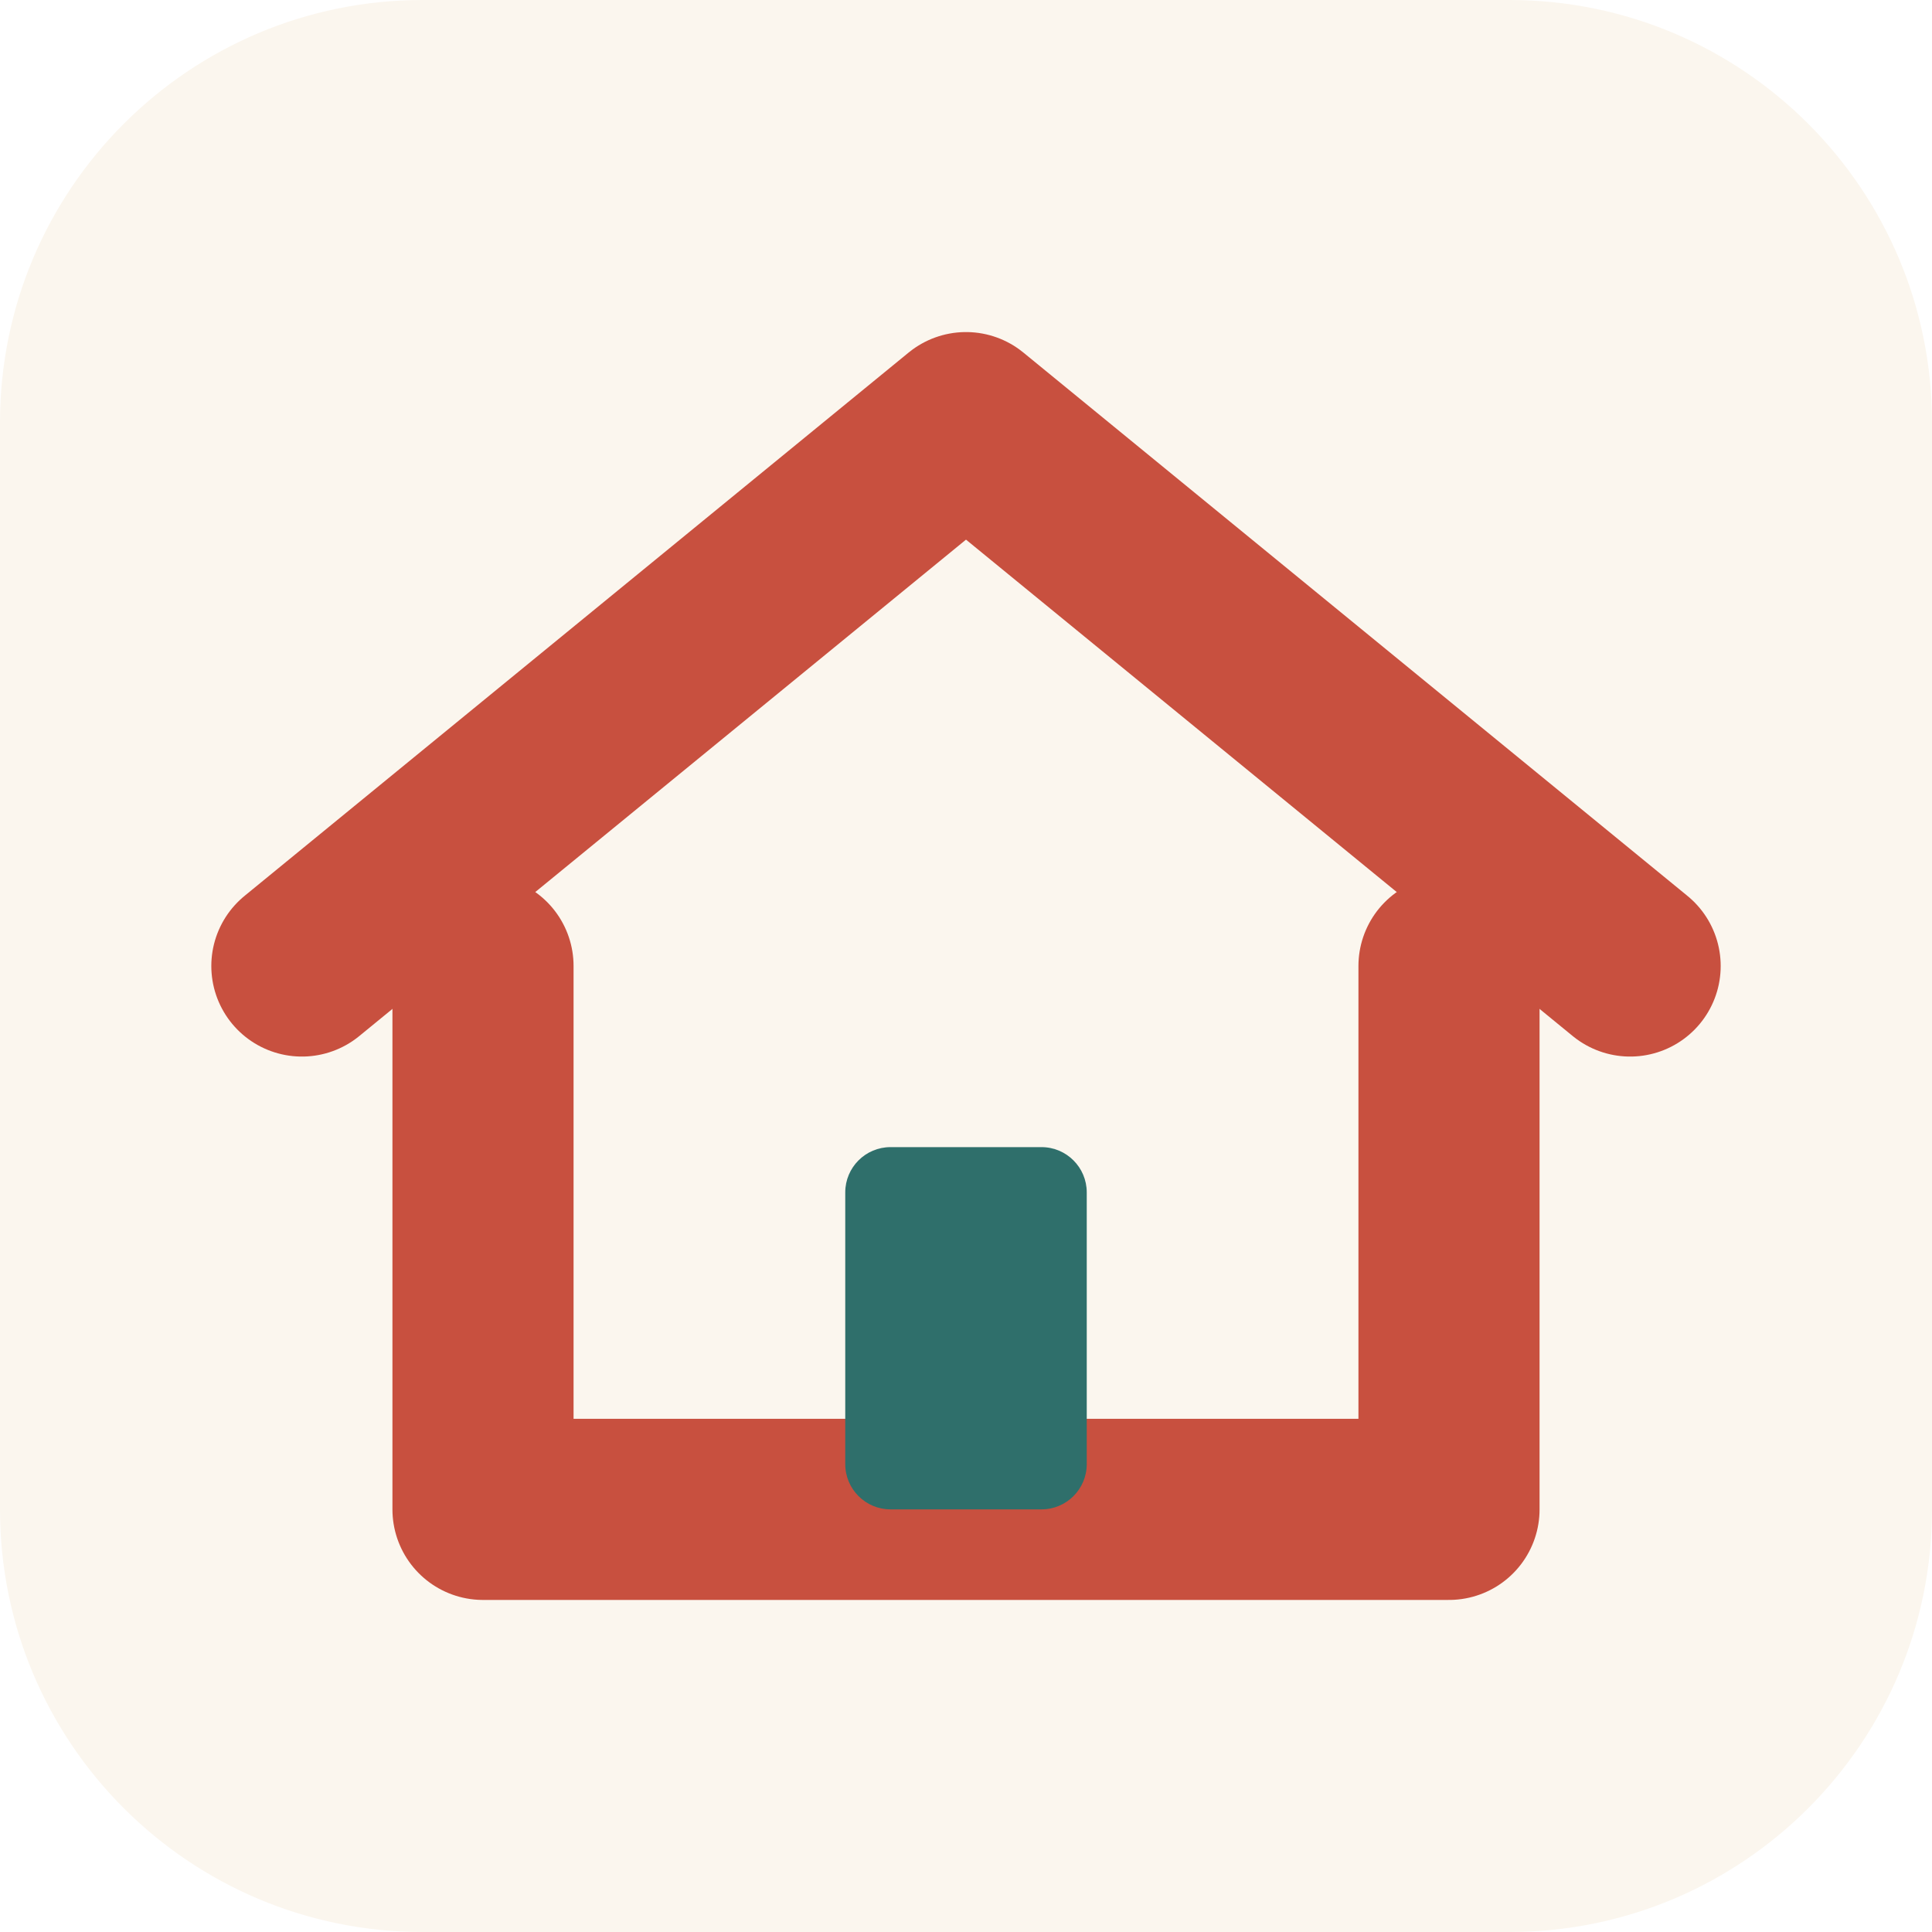
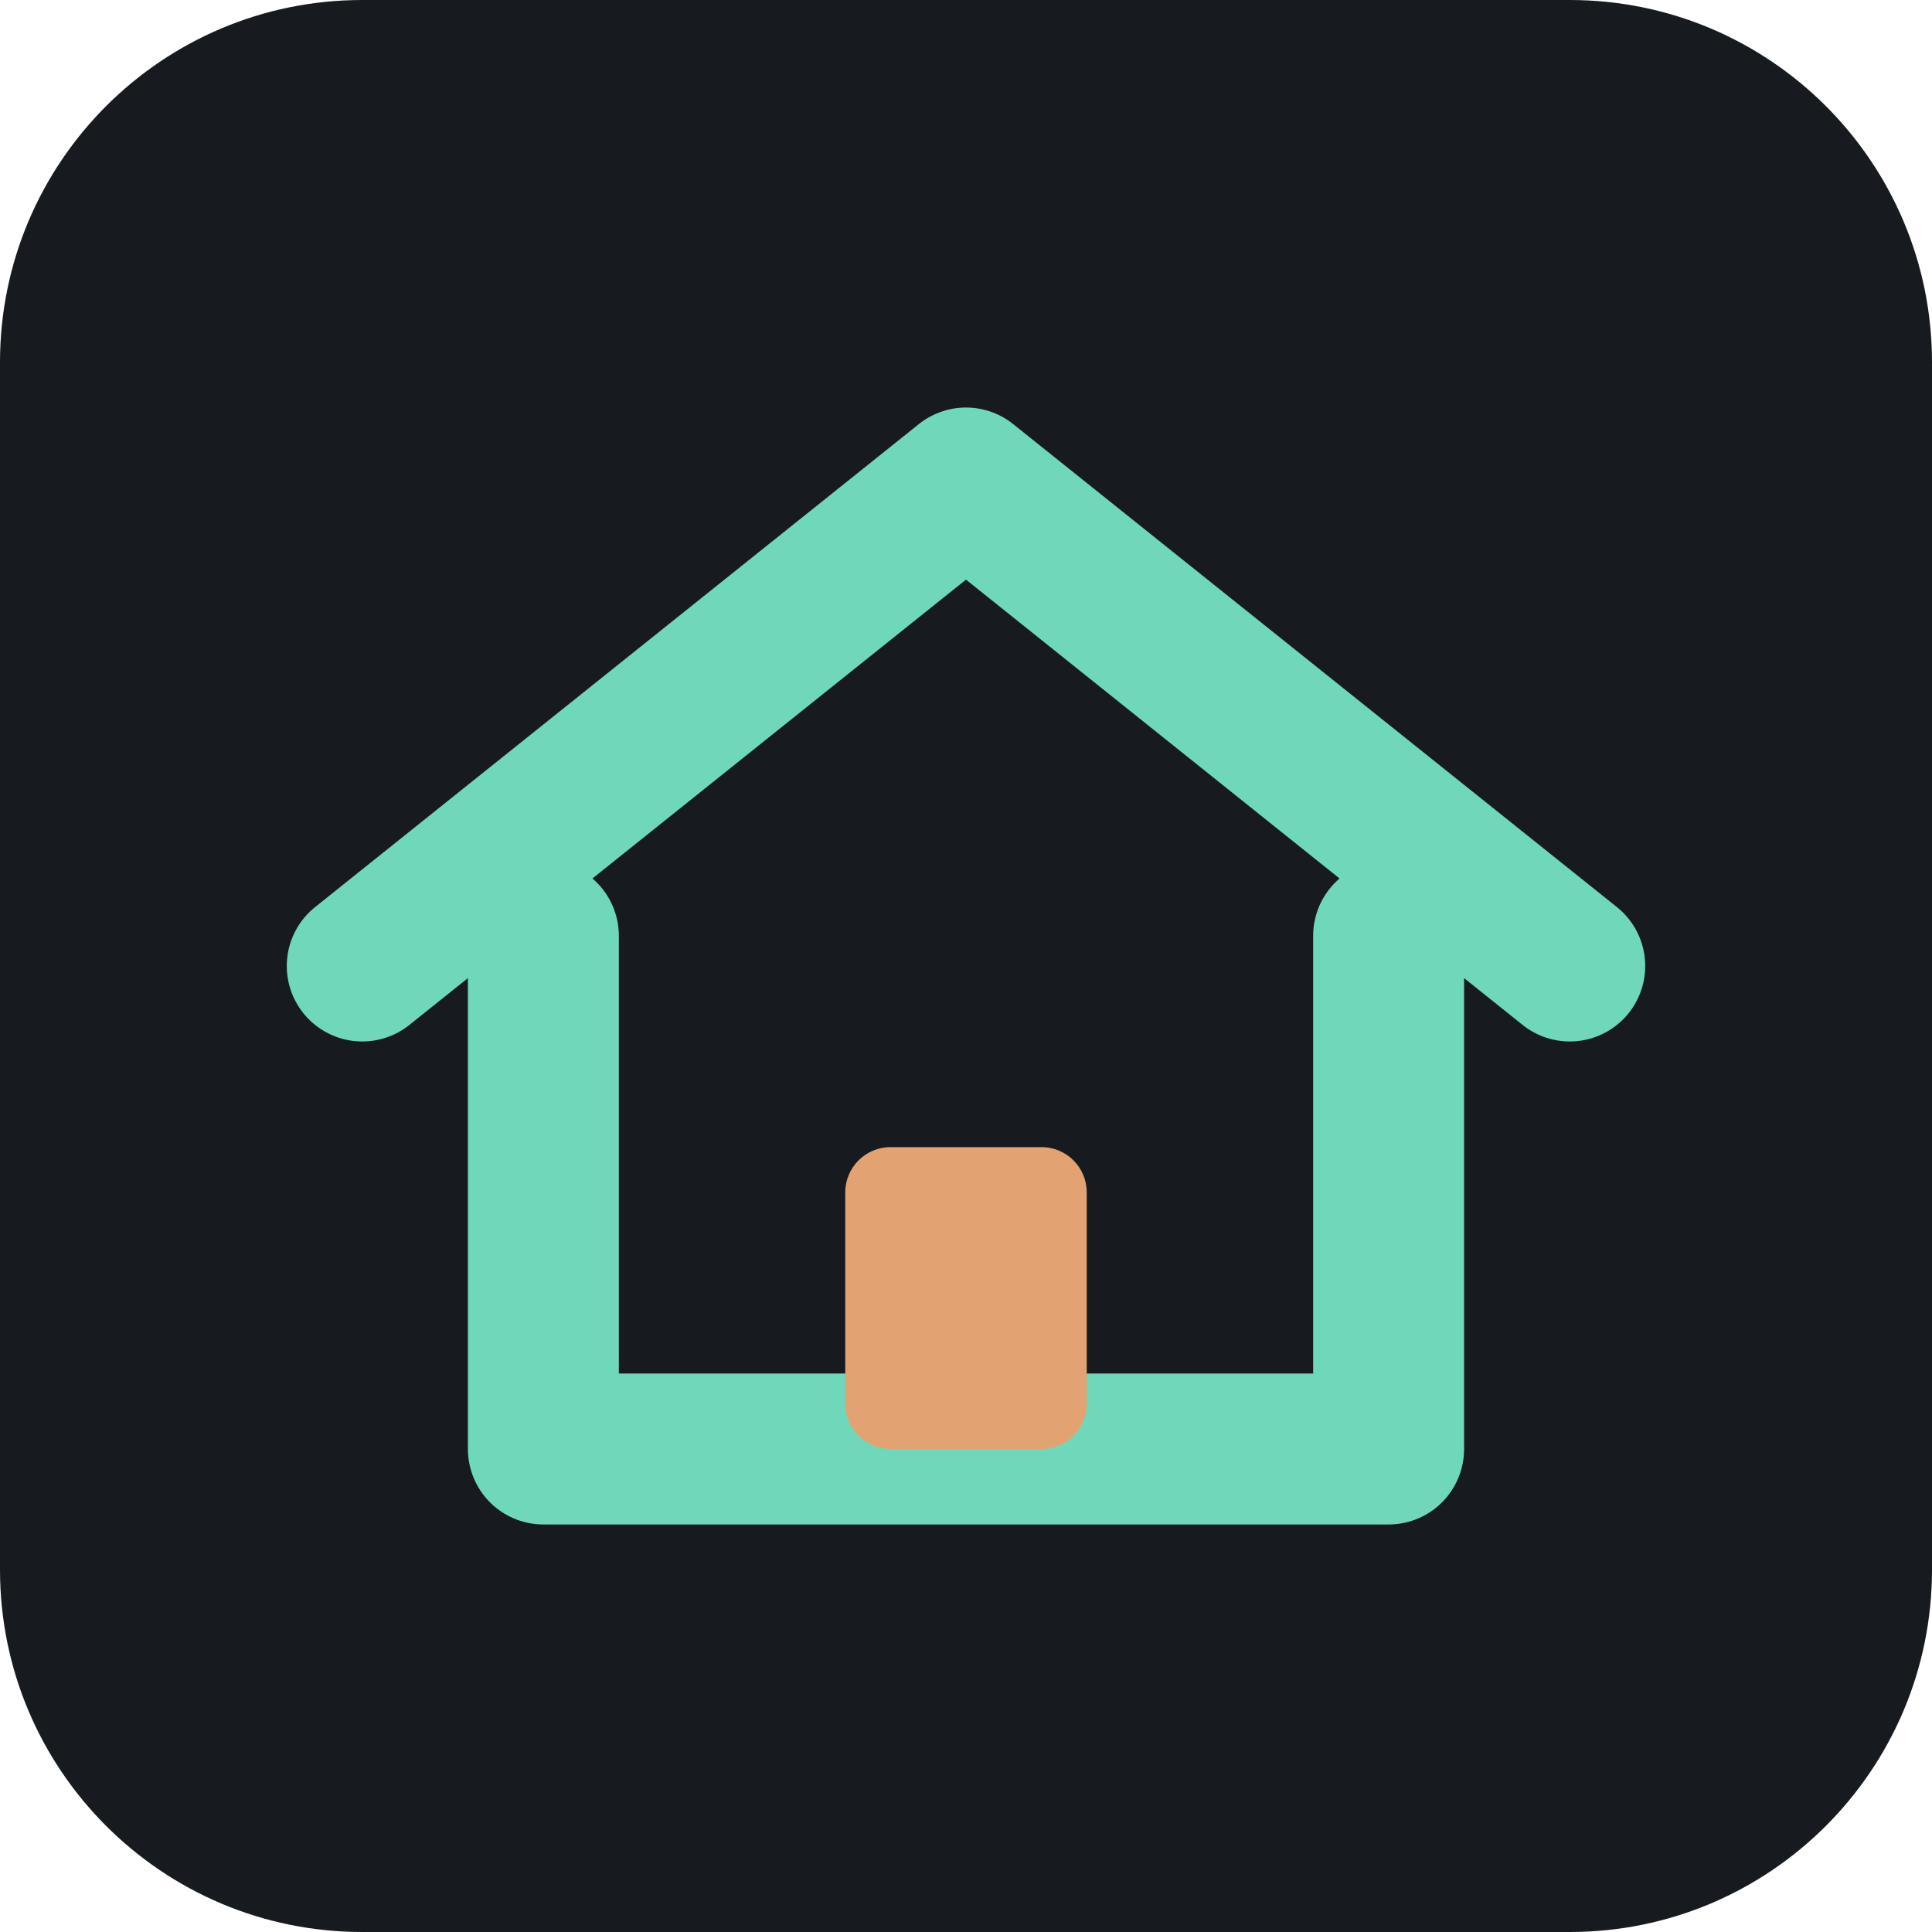
- <svg xmlns="http://www.w3.org/2000/svg" viewBox="0 0 64 64" role="img" aria-label="小小的家">
-   <rect width="64" height="64" rx="14" fill="#FBF6EE" />
-   <path d="M10 32 32 14l22 18" fill="none" stroke="#C8503F" stroke-width="6" stroke-linecap="round" stroke-linejoin="round" />
-   <path d="M16 32v18h32V32" fill="none" stroke="#C8503F" stroke-width="6" stroke-linecap="round" stroke-linejoin="round" />
-   <rect x="28" y="38" width="8" height="12" rx="1.5" fill="#2F6F6B" />
+ <svg xmlns="http://www.w3.org/2000/svg" viewBox="0 0 64 64" role="img" aria-label="lzx的秘密基地">
+   <rect width="64" height="64" rx="12" fill="#171b1f" />
+   <path d="M12 32 32 16l20 16" fill="none" stroke="#6fd8bb" stroke-width="5" stroke-linecap="round" stroke-linejoin="round" />
+   <path d="M18 31v17h28V31" fill="none" stroke="#6fd8bb" stroke-width="5" stroke-linecap="round" stroke-linejoin="round" />
+   <rect x="28" y="38" width="8" height="10" rx="1.5" fill="#e3a271" />
</svg>
